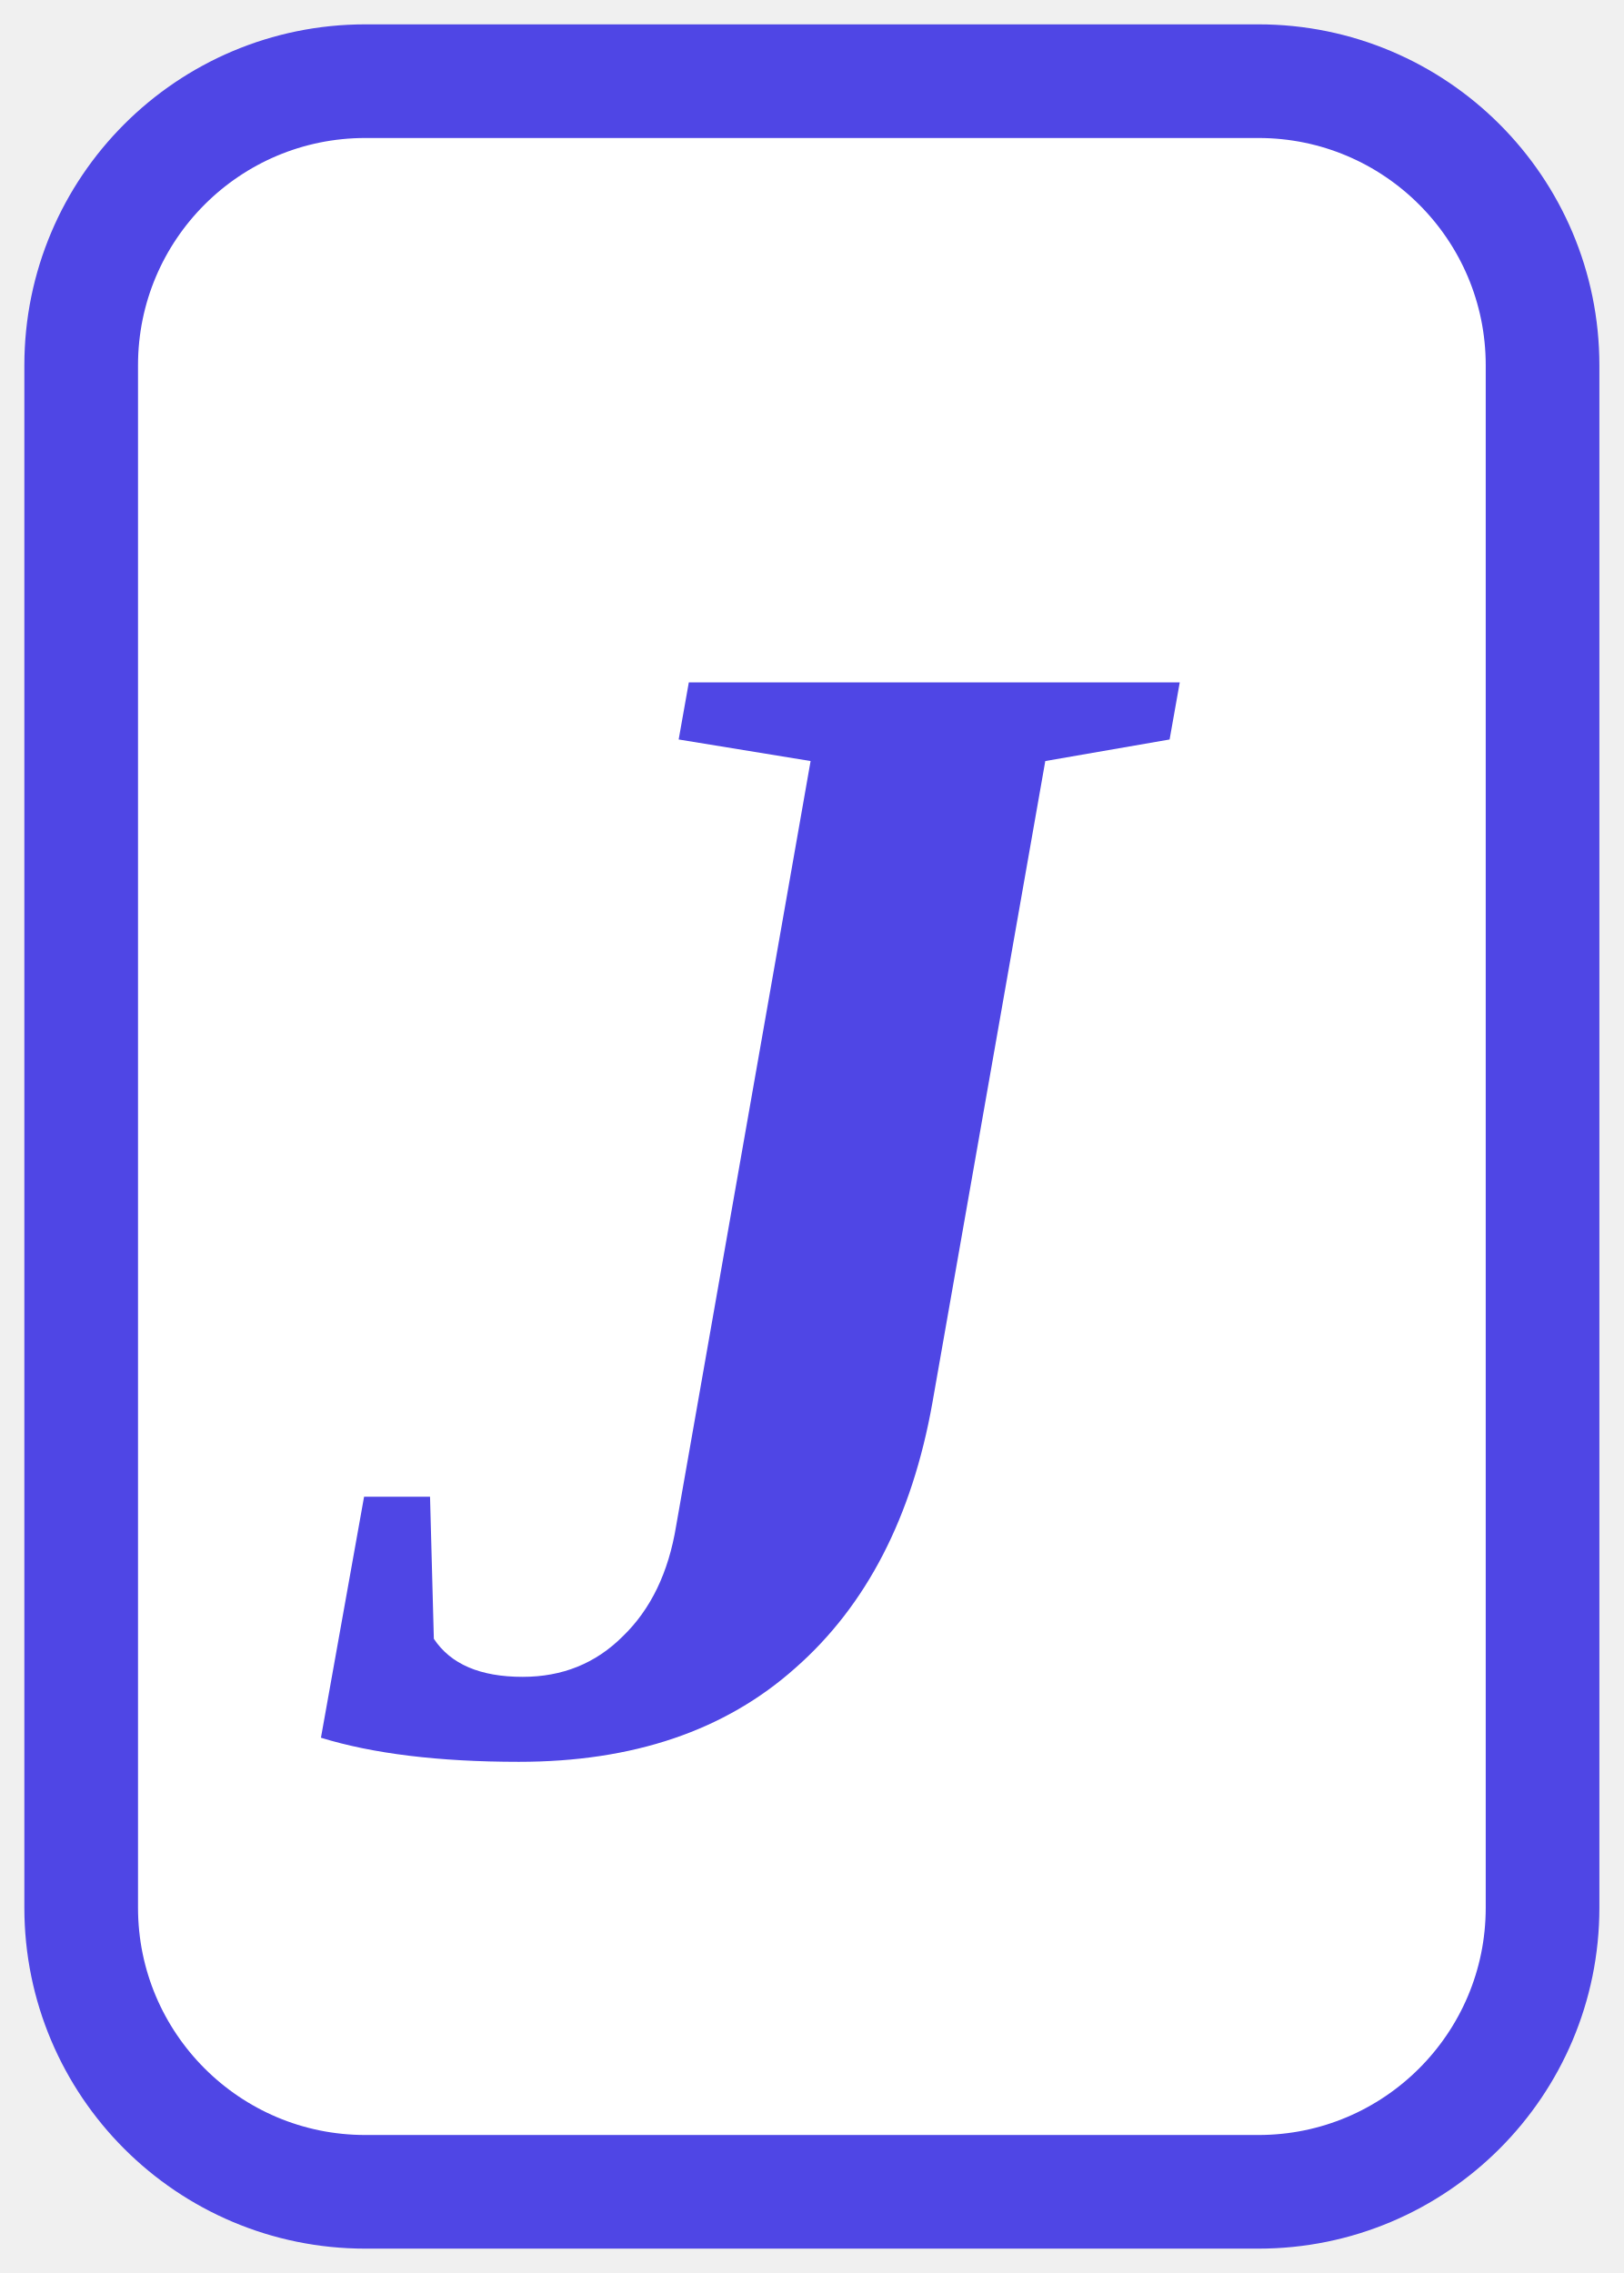
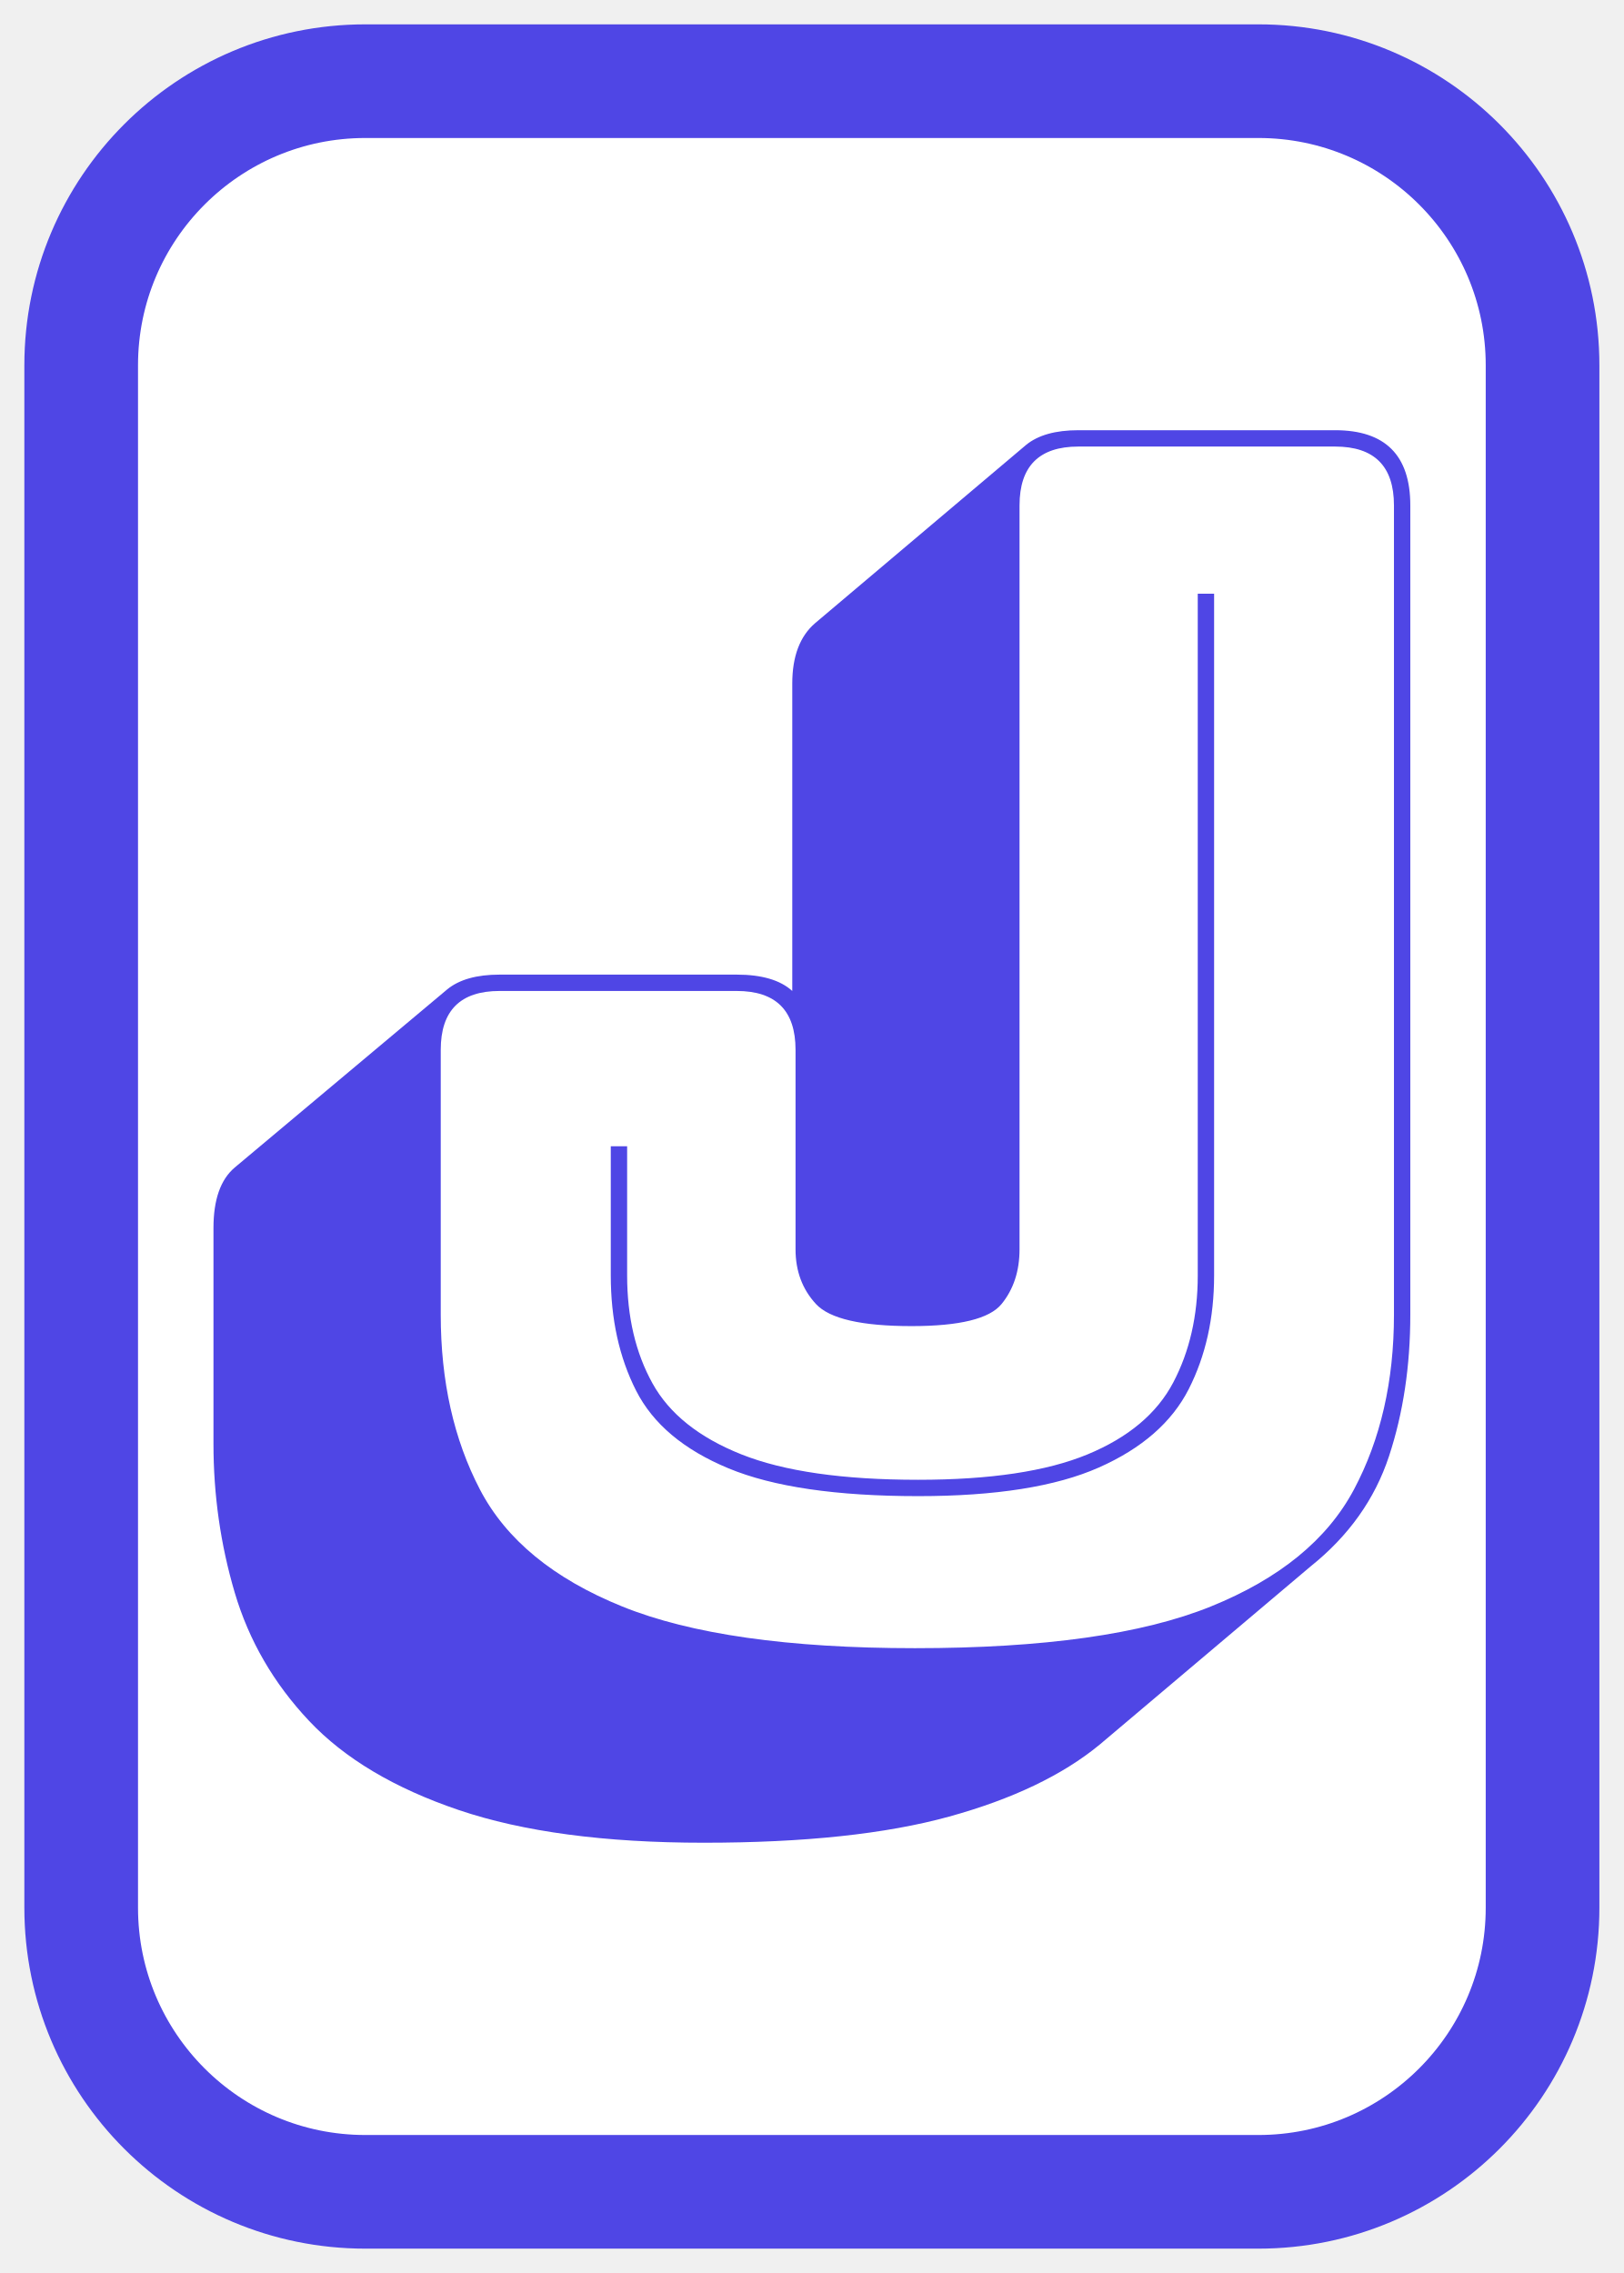
<svg xmlns="http://www.w3.org/2000/svg" viewBox="0 0 20 28" width="20" height="28">
  <rect x="1" y="1" width="18" height="26" rx="3.5" fill="#ffffff" stroke="#4f46e5" stroke-width="1.4" />
-   <text x="4" y="21.5" font-family="Georgia, 'Times New Roman', serif" font-style="italic" font-weight="700" font-size="20" fill="#4f46e5">J</text>
+   <g transform="translate(2.287 20.001) scale(0.020139)" fill="#4f46e5">
+     <path d="M317 134Q226 134 167 114Q108 94 75.50 59.50Q43 25 30-19Q17-63 17-110L17-242Q17-268 30-279L160-388Q171-397 192-397L337-397Q360-397 371-387L371-575Q371-600 385-612L514-721Q525-730 546-730L703-730Q749-730 749-684L749-189Q749-142 736-102.50Q723-63 688-35L559 74Q525 102 467 118Q409 134 317 134M739-189L739-684Q739-720 703-720L546-720Q510-720 510-684L510-229Q510-209 499-195.50Q488-182 444-182Q398-182 385.50-195.50Q373-209 373-229L373-351Q373-387 337-387L192-387Q156-387 156-351L156-189Q156-128 180-82Q204-36 267-10.50Q330 15 446 15Q564 15 627-10.50Q690-36 714.50-82Q739-128 739-189M619-630L629-630L629-213Q629-174 613.50-143.50Q598-113 558.50-95.50Q519-78 448-78Q373-78 332-95Q291-112 275.50-142.50Q260-173 260-213L260-292L270-292L270-213Q270-175 285.50-147Q301-119 340-103.50Q379-88 448-88Q514-88 551.50-103.50Q589-119 604-147.50Q619-176 619-213" />
+   </g>
</svg>
